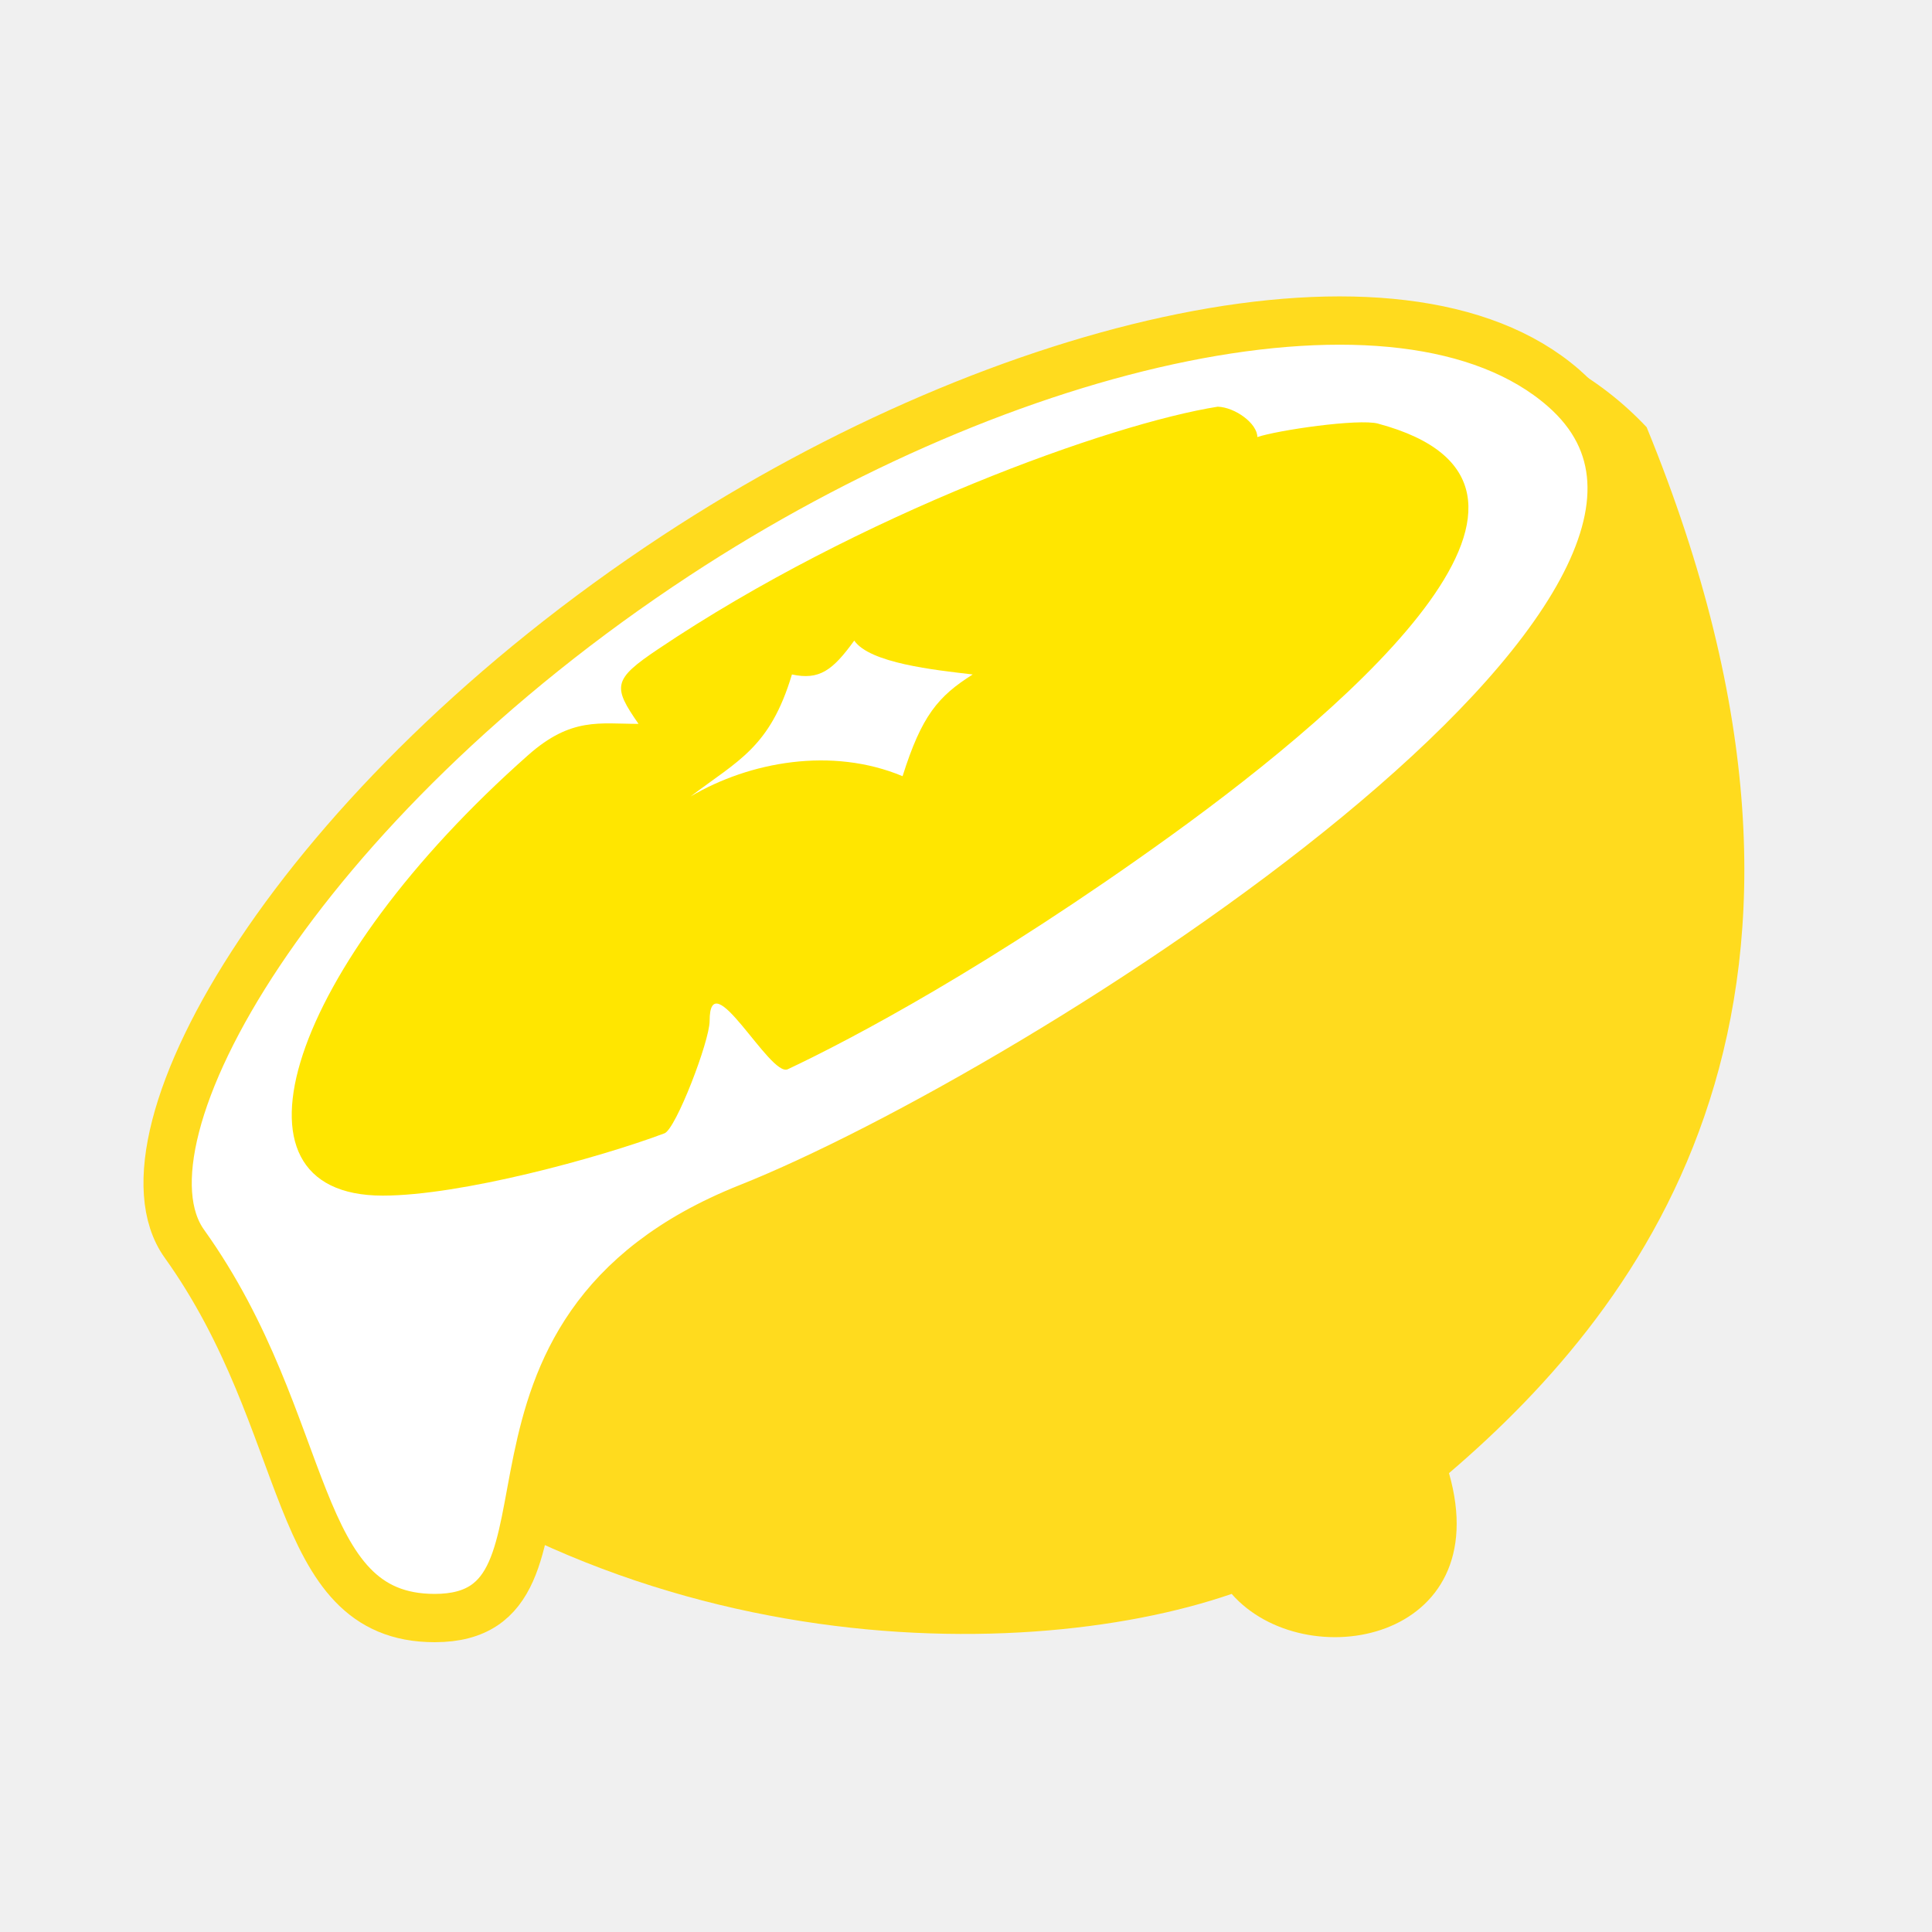
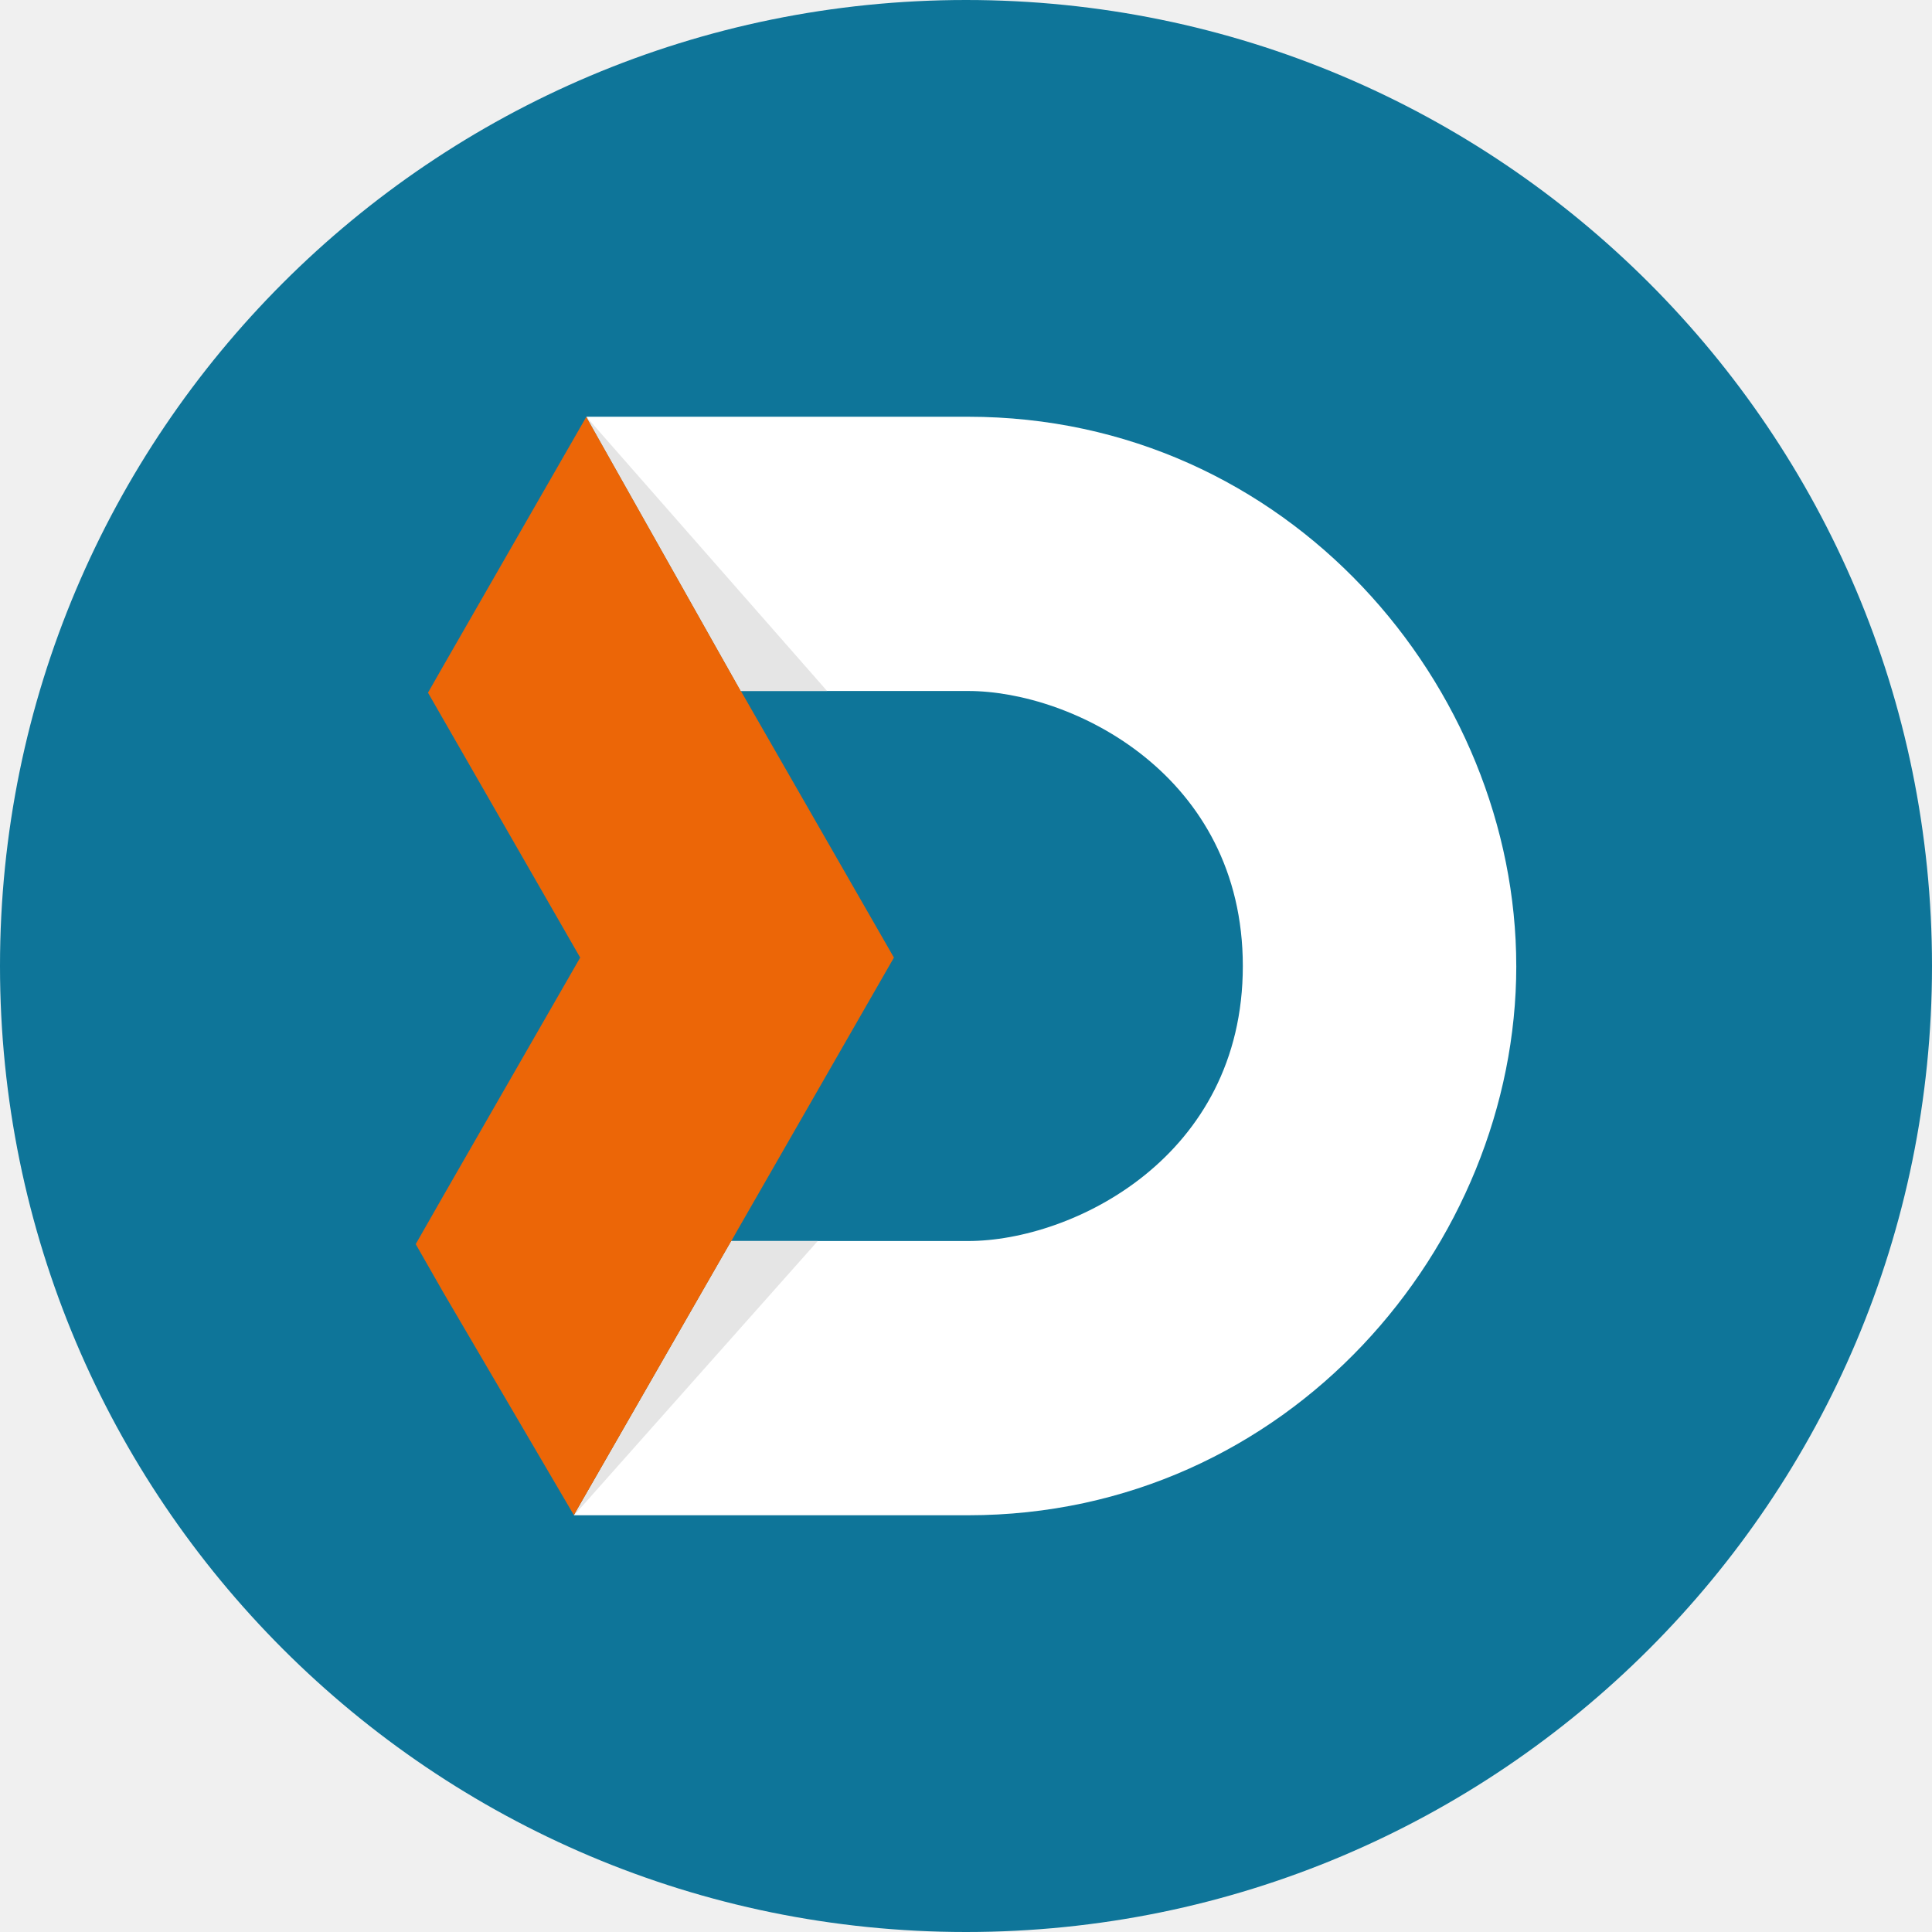
- <svg xmlns="http://www.w3.org/2000/svg" width="40" height="40" fill="none">
-   <path d="M34.092 8.845C38.929 20.652 34.092 27 30 30.5c1 3.5-2.986 4.222-4.5 2.5-4.457 1.537-13.512 1.487-20-5C2 24.5 4.73 16.714 14 11.5c8-4.5 16-7 20.092-2.655Z" fill="#FFDB1E" />
-   <path d="M14 11.5c6.848-4.497 15.025-6.38 18.368-3.47C37.5 12.5 21.5 22.612 15.5 25c-6.5 2.587-3 8.5-6.5 8.5-3 0-2.5-4-5.183-7.75C2.232 23.535 6.16 16.648 14 11.5Z" fill="#fff" stroke="#FFDB1E" />
-   <path d="M28.535 8.772c4.645 1.25-.365 5.695-4.303 8.536-3.732 2.692-6.606 4.21-7.923 4.83-.366.173-1.617-2.252-1.617-1 0 .417-.7 2.238-.934 2.326-1.365.512-4.223 1.29-5.835 1.29-3.491 0-1.923-4.754 3.014-9.122.892-.789 1.478-.645 2.283-.645-.537-.773-.534-.917.403-1.546C17.79 10.64 23 8.77 25.212 8.42c.366.014.82.35.82.629.41-.14 2.095-.388 2.503-.278Z" fill="#FFE600" />
-   <path d="M14.297 16.49c.985-.747 1.644-1.01 2.099-2.526.566.121.841-.08 1.29-.701.324.466 1.657.608 2.453.701-.715.451-1.057.852-1.452 2.106-1.464-.611-3.167-.302-4.39.42Z" fill="#fff" />
+ <svg xmlns="http://www.w3.org/2000/svg" version="1.1" viewBox="0 0 512 512" xml:space="preserve">
+   <circle cx="256" cy="256" r="256" style="fill:#0e7599;stroke-width:4.006" />
+   <path class="st0" d="m401.83 256.02c0 73.936-60.259 145.54-145.29 145.54h-104.46l41.737-72.677h62.72c27.725 0 72.825-22.218 72.825-72.865 0-50.648-45.102-72.899-72.825-72.899h-60.207l-40.924-72.677h101.13c85.027 0 145.29 71.646 145.29 145.58z" fill="#fff" stroke-width=".37" />
+   <polygon fill="#EC6607" transform="matrix(.36969 0 0 .36969 -113.53 -113.7)" points="835.4 1190 947.9 994 838.2 802.9 835.4 798 727.4 606.3 726.4 608.1 624.8 785 613.9 804.1 624.8 823.1 723 994 624.8 1164.9 605.1 1199.4 624.8 1233.9 718.5 1393.7 831.4 1197.1" />
+   <polygon class="st2" transform="matrix(.36969 0 0 .36969 -113.53 -113.7)" points="900 802.9 727.4 606.3 838.2 802.9" fill="#e5e5e5" />
+   <polygon class="st2" transform="matrix(.36969 0 0 .36969 -113.49 -113.67)" points="893.2 1197.1 718.5 1393.7 831.3 1197.1" fill="#e5e5e5" />
</svg>
